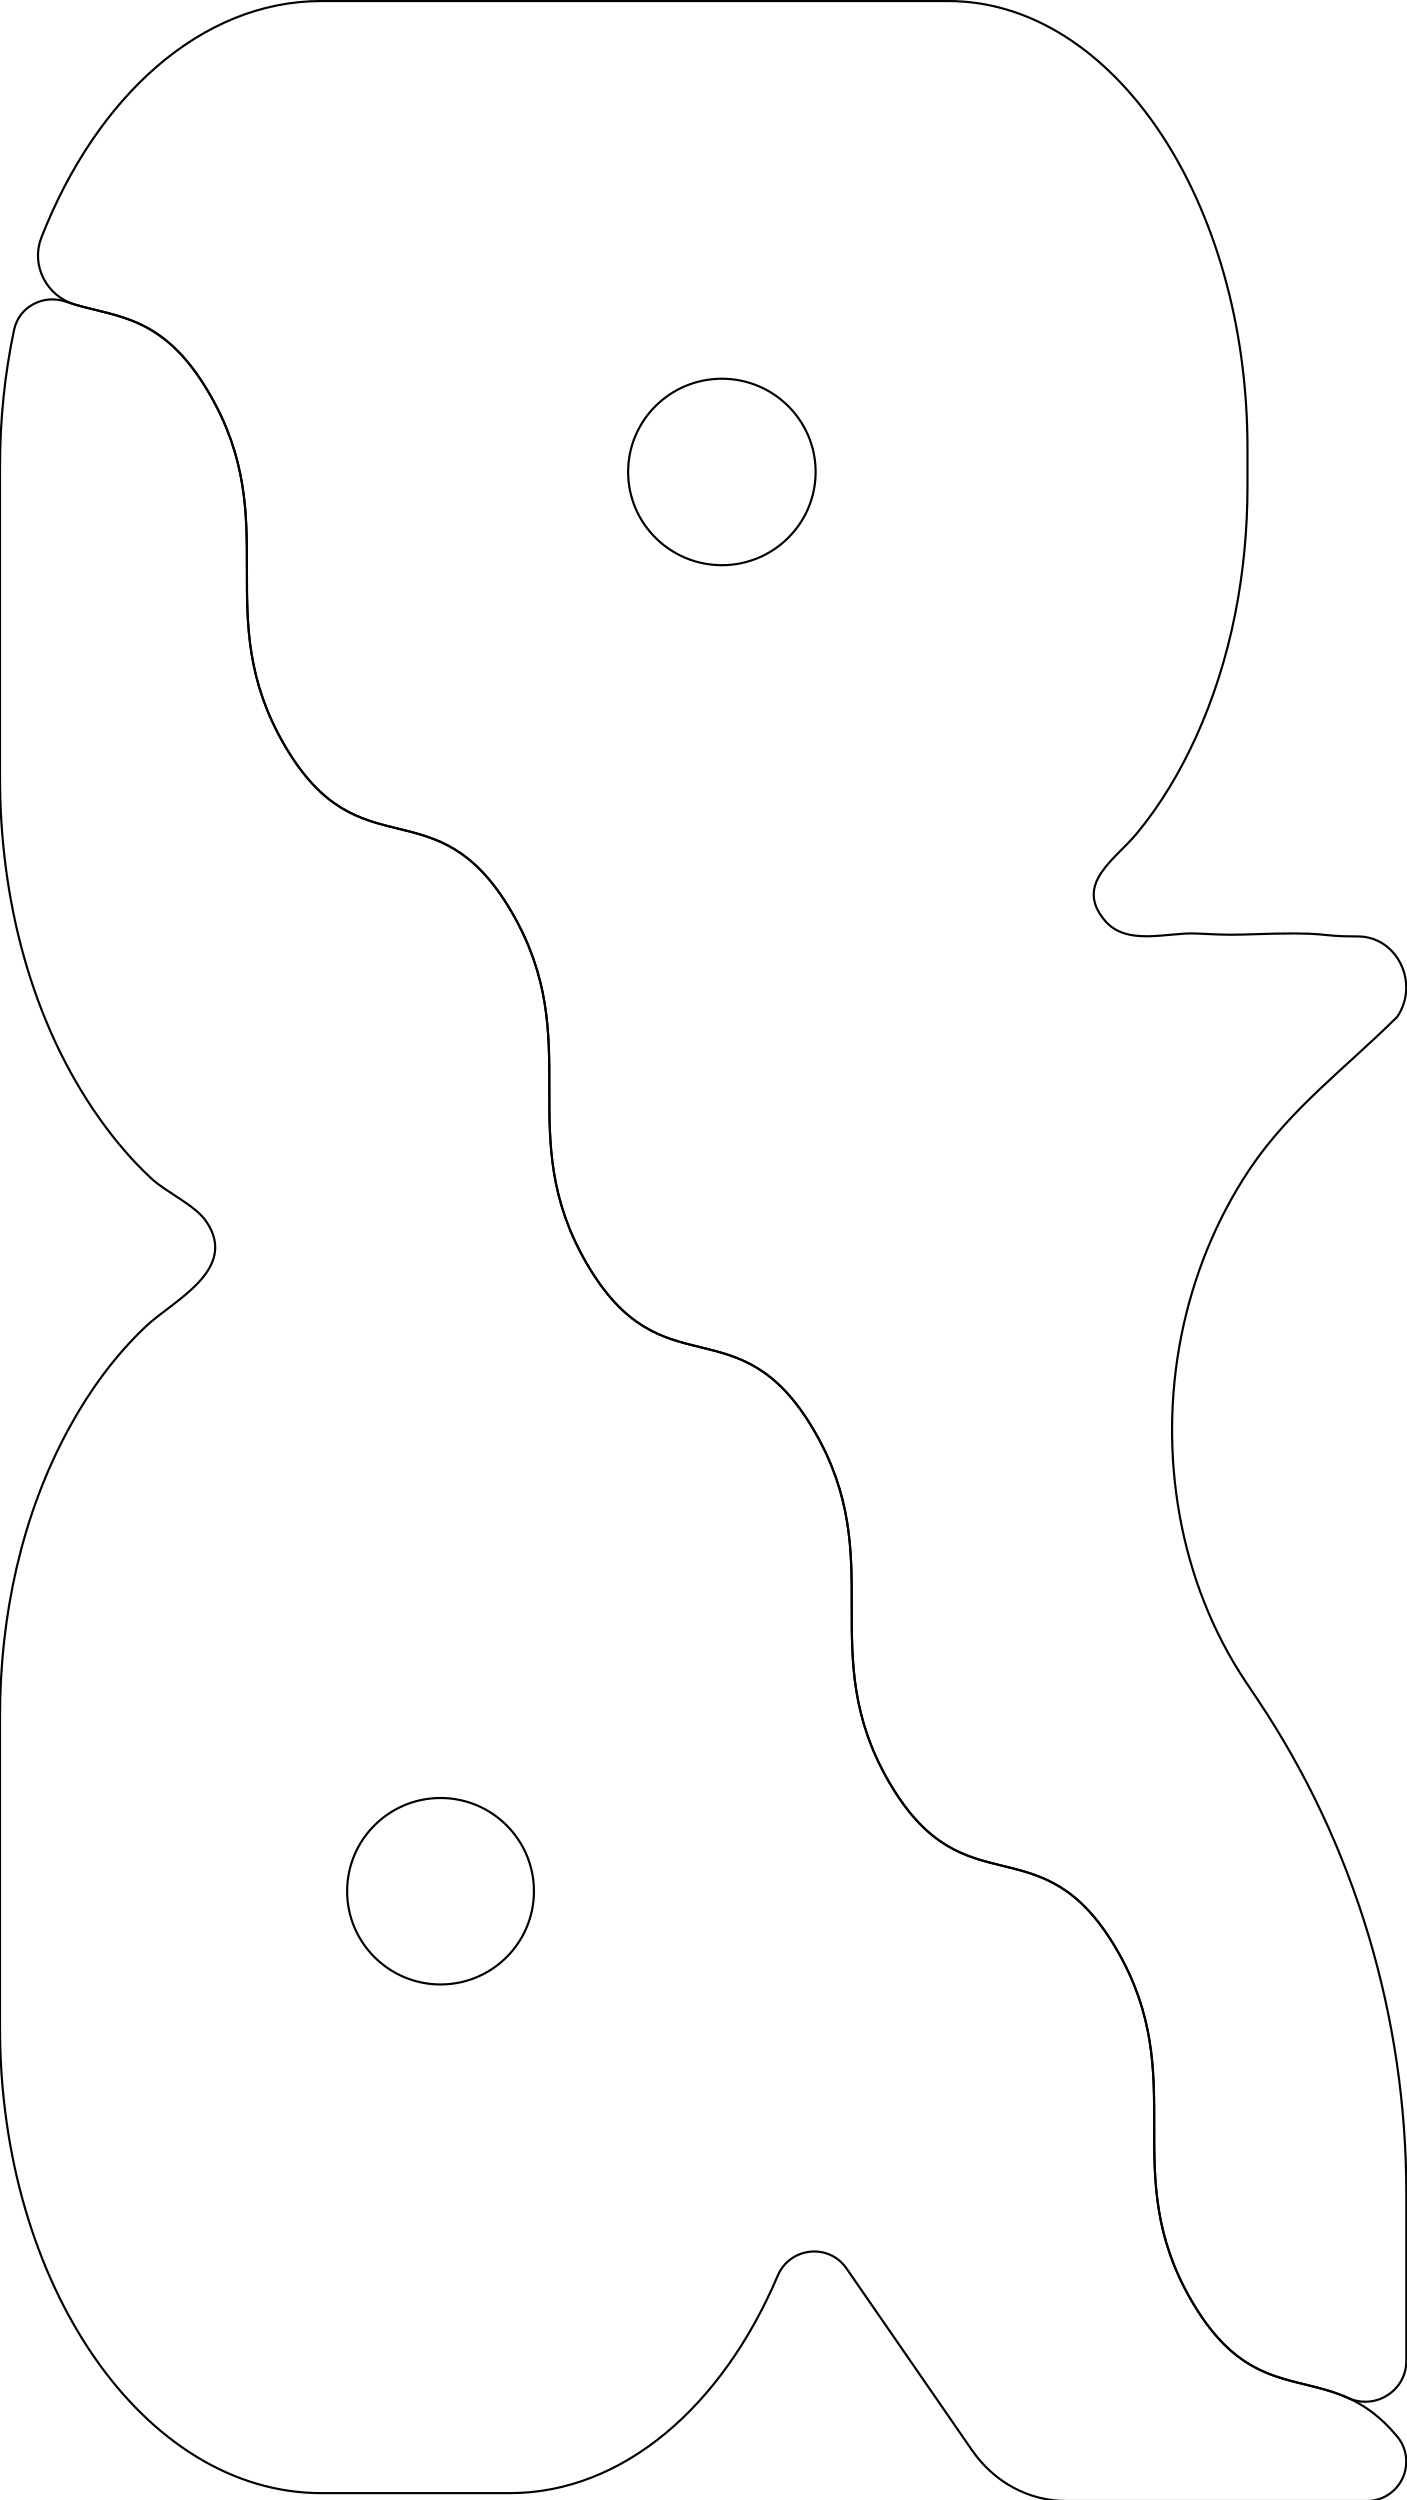
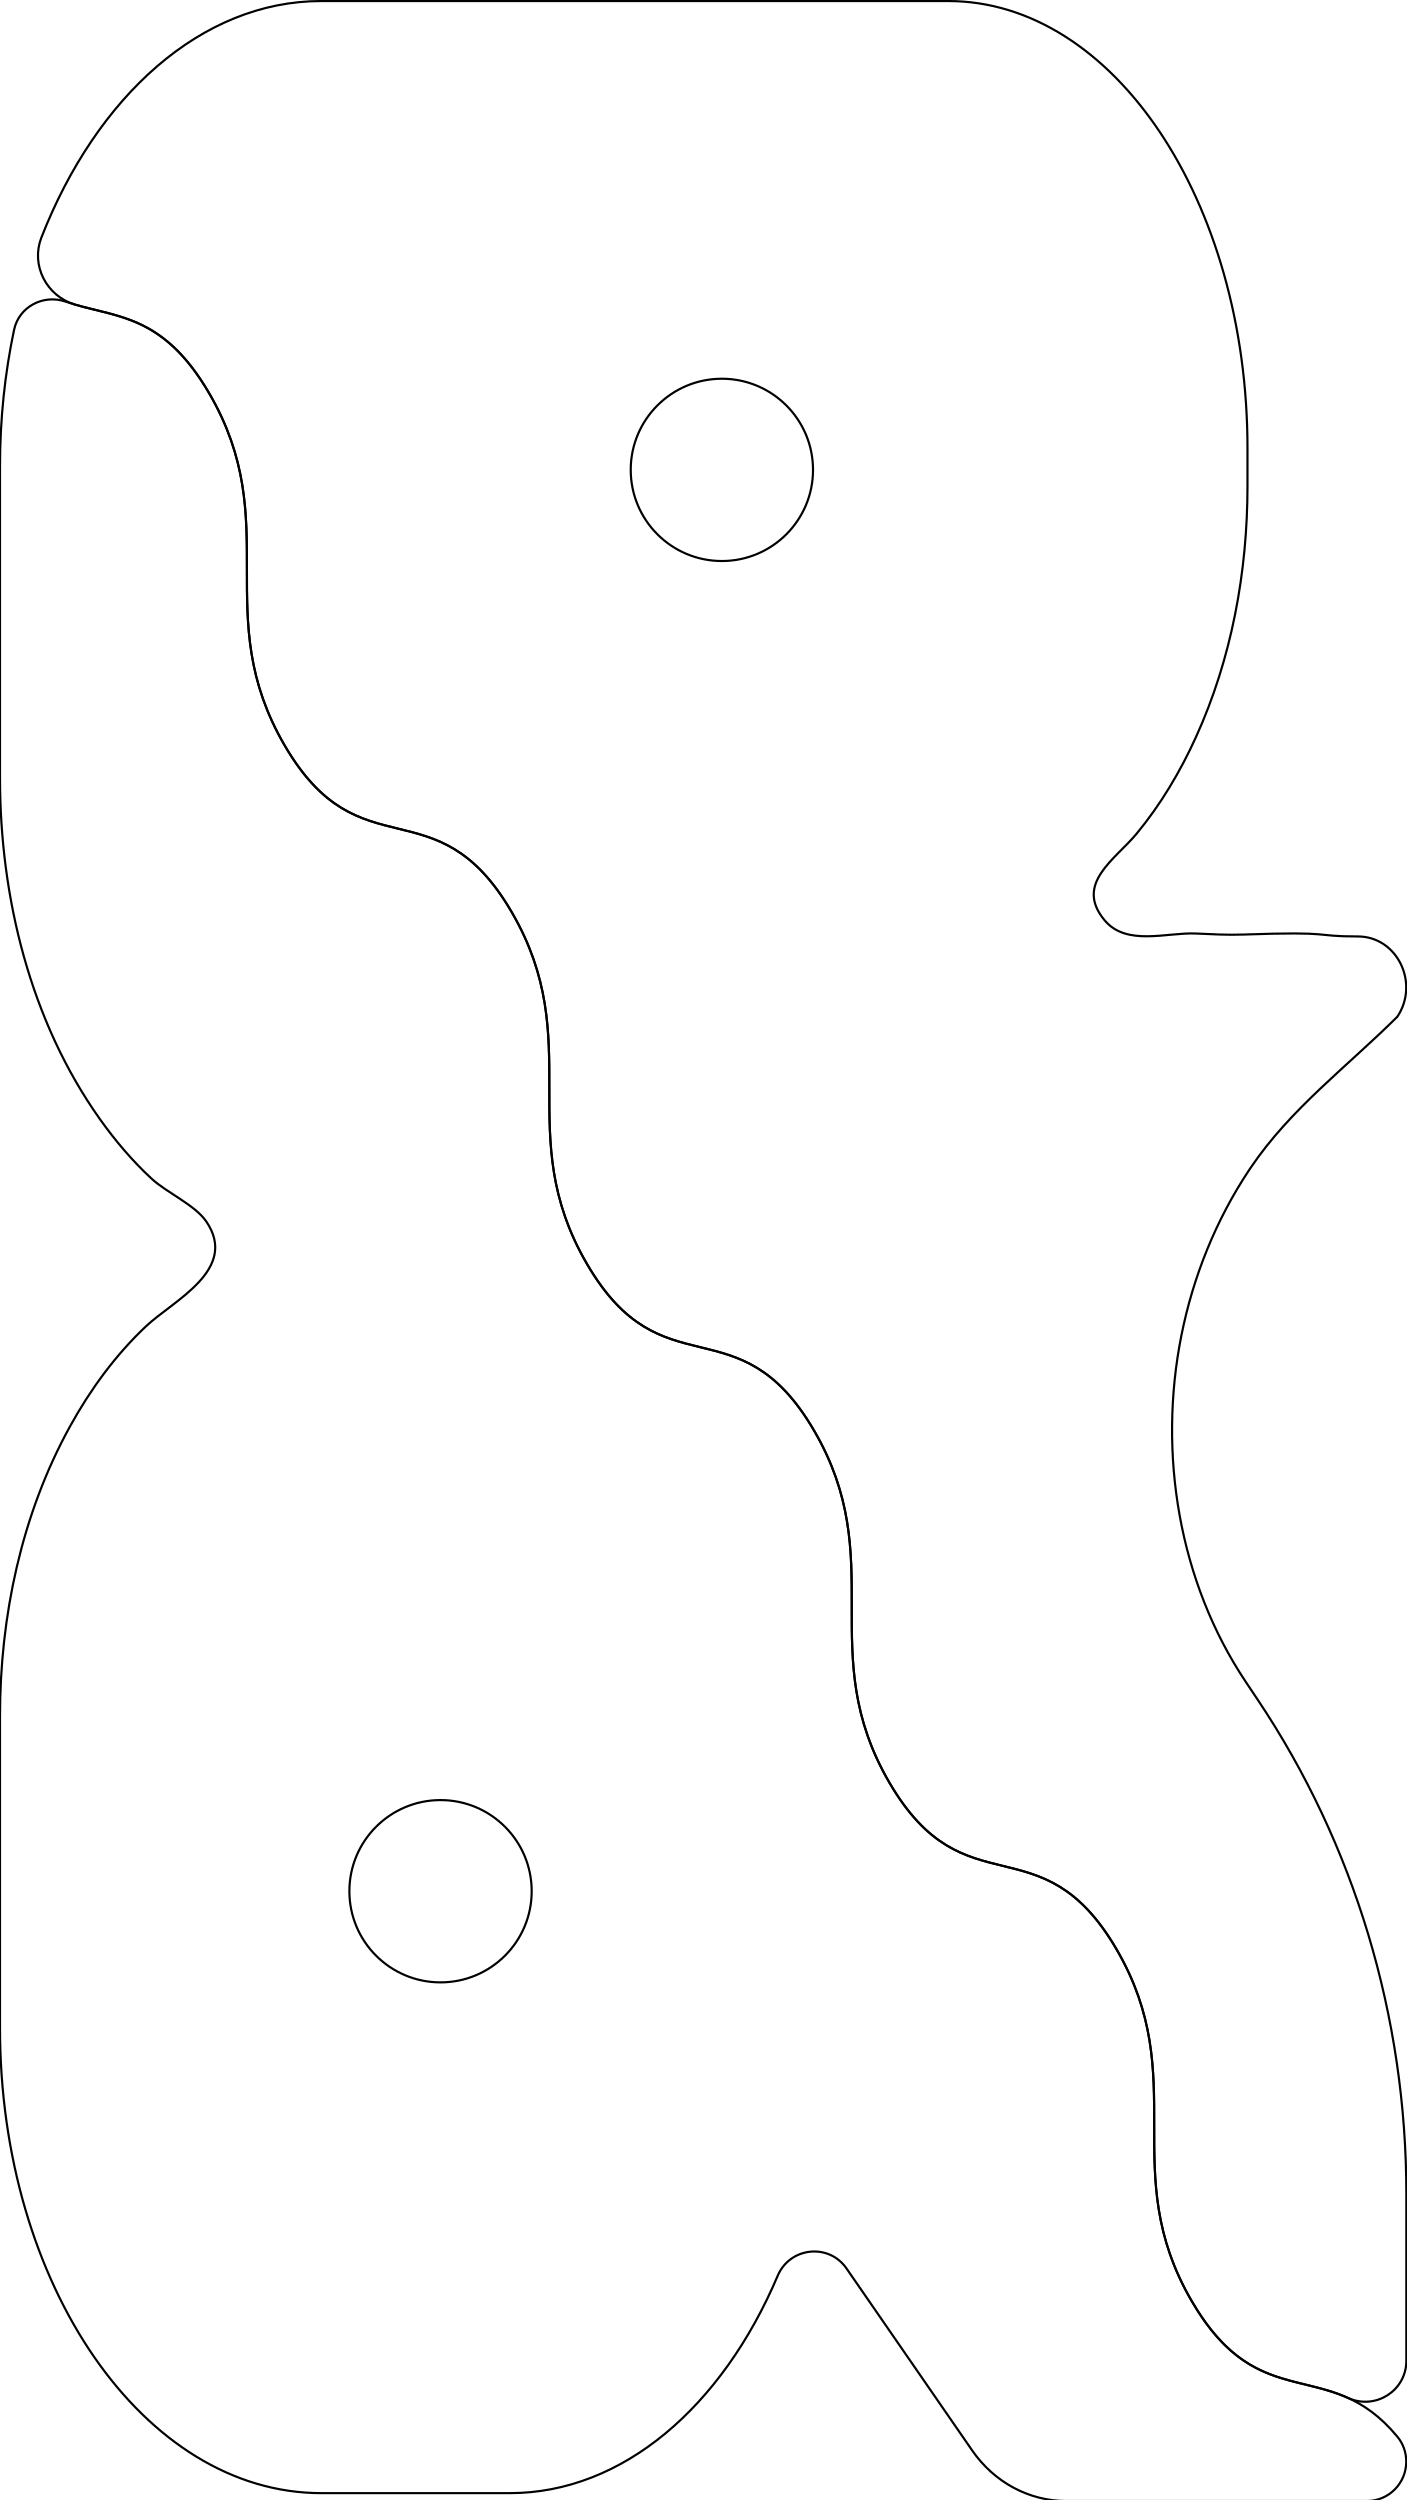
<svg xmlns="http://www.w3.org/2000/svg" version="1.1" id="Layer_1" x="0px" y="0px" viewBox="0 0 162 288" style="enable-background:new 0 0 162 288;" xml:space="preserve">
  <style type="text/css">
	.st0{fill:none;stroke:#000000;stroke-width:0.25;stroke-miterlimit:10;}
</style>
-   <path class="st0" d="M137.3,265.11c-8.71-14.93,0.03-25.62-8.68-40.56c-8.71-14.93-17.44-4.26-26.16-19.19  c-8.71-14.93,0.03-25.62-8.68-40.56c-8.71-14.93-17.44-4.26-26.16-19.19c-8.71-14.93,0.03-25.61-8.68-40.55  c-8.71-14.94-17.44-4.26-26.15-19.19c-8.71-14.94,0.02-25.62-8.69-40.56c-5.5-9.44-11.02-8.65-16.53-10.56  C5,33.86,2.18,35.33,1.62,38C0.57,42.97,0,48.25,0,53.73c0,0,0,35.88,0,35.88c0,13.73,3.49,28.03,11.52,39.33  c1.76,2.47,3.73,4.8,5.96,6.86c1.75,1.61,4.98,3.01,6.28,4.91c3.78,5.54-3.78,9.11-6.91,12.05c-3.54,3.33-6.45,7.32-8.79,11.57  C2.47,174.47,0,186.22,0,197.73v35.88c0,29.61,16.57,53.6,37.02,53.6h21.7c13.06,0,24.5-10.02,30.87-25.04  c1.4-3.31,5.89-3.8,7.93-0.84l14.48,20.97c2.53,3.66,6.55,5.82,10.84,5.82h34.62c2.51,0,4.54-2.03,4.54-4.54l0,0  c0-1.04-0.35-2.07-1.02-2.87C153.09,271.15,145.19,278.63,137.3,265.11z M50.75,228.61c-5.94,0-10.76-4.81-10.76-10.74  s4.82-10.74,10.76-10.74s10.76,4.81,10.76,10.74S56.7,228.61,50.75,228.61z" />
+   <path class="st0" d="M137.3,265.11c-8.71-14.93,0.03-25.62-8.68-40.56c-8.71-14.93-17.44-4.26-26.16-19.19  c-8.71-14.93,0.03-25.62-8.68-40.56c-8.71-14.93-17.44-4.26-26.16-19.19c-8.71-14.93,0.03-25.61-8.68-40.55  c-8.71-14.94-17.44-4.26-26.15-19.19c-8.71-14.94,0.02-25.62-8.69-40.56c-5.5-9.44-11.02-8.65-16.53-10.56  C5,33.86,2.18,35.33,1.62,38C0.57,42.97,0,48.25,0,53.73c0,0,0,35.88,0,35.88c0,13.73,3.49,28.03,11.52,39.33  c1.76,2.47,3.73,4.8,5.96,6.86c1.75,1.61,4.98,3.01,6.28,4.91c3.78,5.54-3.78,9.11-6.91,12.05c-3.54,3.33-6.45,7.32-8.79,11.57  C2.47,174.47,0,186.22,0,197.73v35.88c0,29.61,16.57,53.6,37.02,53.6h21.7c13.06,0,24.5-10.02,30.87-25.04  c1.4-3.31,5.89-3.8,7.93-0.84l14.48,20.97c2.53,3.66,6.55,5.82,10.84,5.82h34.62c2.51,0,4.54-2.03,4.54-4.54l0,0  c0-1.04-0.35-2.07-1.02-2.87C153.09,271.15,145.19,278.63,137.3,265.11z" />
+   <circle class="st0" cx="50.75" cy="217.87" r="10.5" />
  <path class="st0" d="M143.89,134.8c0.06-0.09,0.13-0.19,0.19-0.28c4.59-6.8,11.13-11.66,16.89-17.39c2.6-3.89-0.03-9.25-4.54-9.25  c-5.41,0-2.39-0.6-13.17-0.22c-1.85,0.07-3.69-0.04-5.54-0.12c-3.29-0.14-7.93,1.49-10.45-1.5c-3.55-4.22,1.2-7.02,3.66-9.99  c2.79-3.37,5.04-7.17,6.85-11.15c4.1-9.02,5.93-19.02,5.93-28.9c0,0,0-4.36,0-4.36c0-28.46-15.44-51.52-34.48-51.52H71.41H37.02  c-13.83,0-25.89,10.98-32.25,27.24c-1.25,3.2,0.58,6.76,3.88,7.73c5.15,1.51,10.3,1.39,15.45,10.22  c8.71,14.93-0.02,25.61,8.69,40.56c8.71,14.93,17.44,4.25,26.15,19.19c8.71,14.93-0.02,25.61,8.68,40.55  c8.71,14.93,17.45,4.26,26.16,19.19c8.71,14.93-0.02,25.62,8.68,40.56c8.71,14.93,17.44,4.26,26.16,19.19  c8.71,14.93-0.02,25.62,8.68,40.56c6,10.28,12.01,8.42,18.01,11.14c3.14,1.42,6.7-0.84,6.7-4.28V252.7  c0-20.36-5.98-40.23-17.1-56.86c0,0-1.39-2.08-1.39-2.08c-7.7-11.51-10.15-26.3-7.42-39.93  C137.45,147.07,140.07,140.55,143.89,134.8z" />
-   <path class="st0" d="M83.16,43.63c-5.97,0-10.8,4.81-10.8,10.74s4.84,10.74,10.8,10.74c5.96,0,10.8-4.81,10.8-10.74  S89.12,43.63,83.16,43.63z" />
+   <circle class="st0" cx="83.16" cy="54.13" r="10.5" />
</svg>
